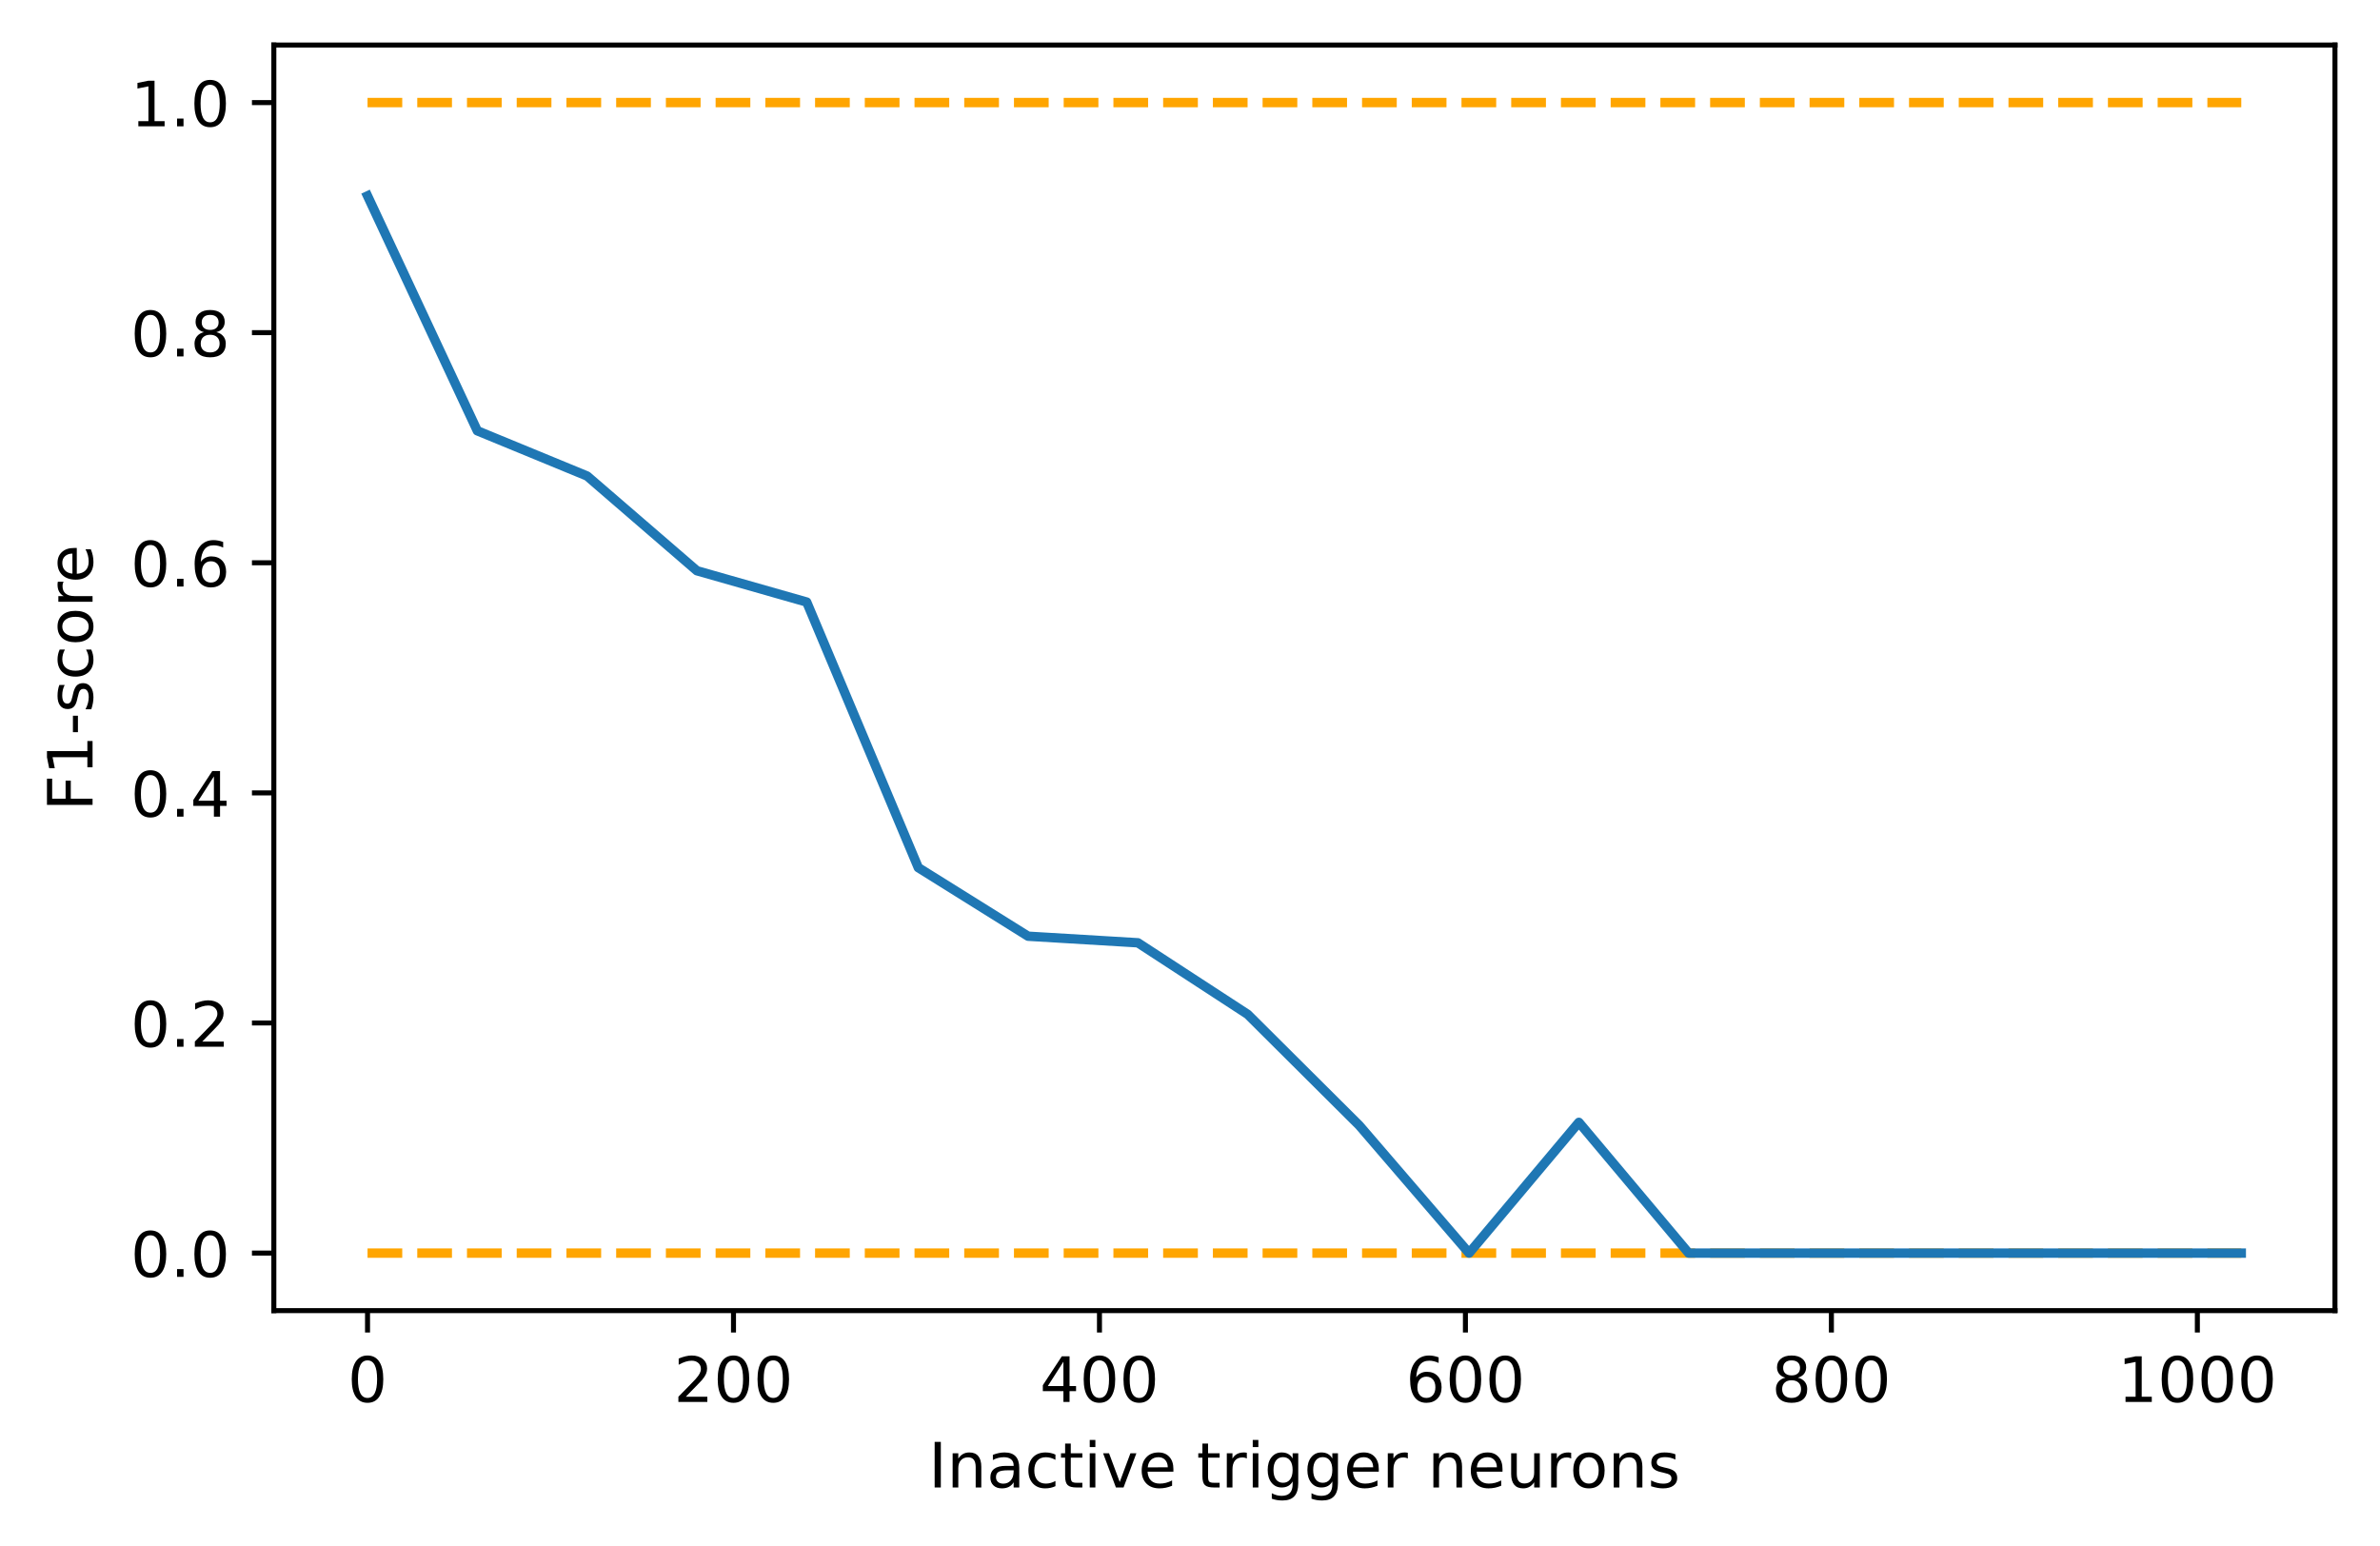
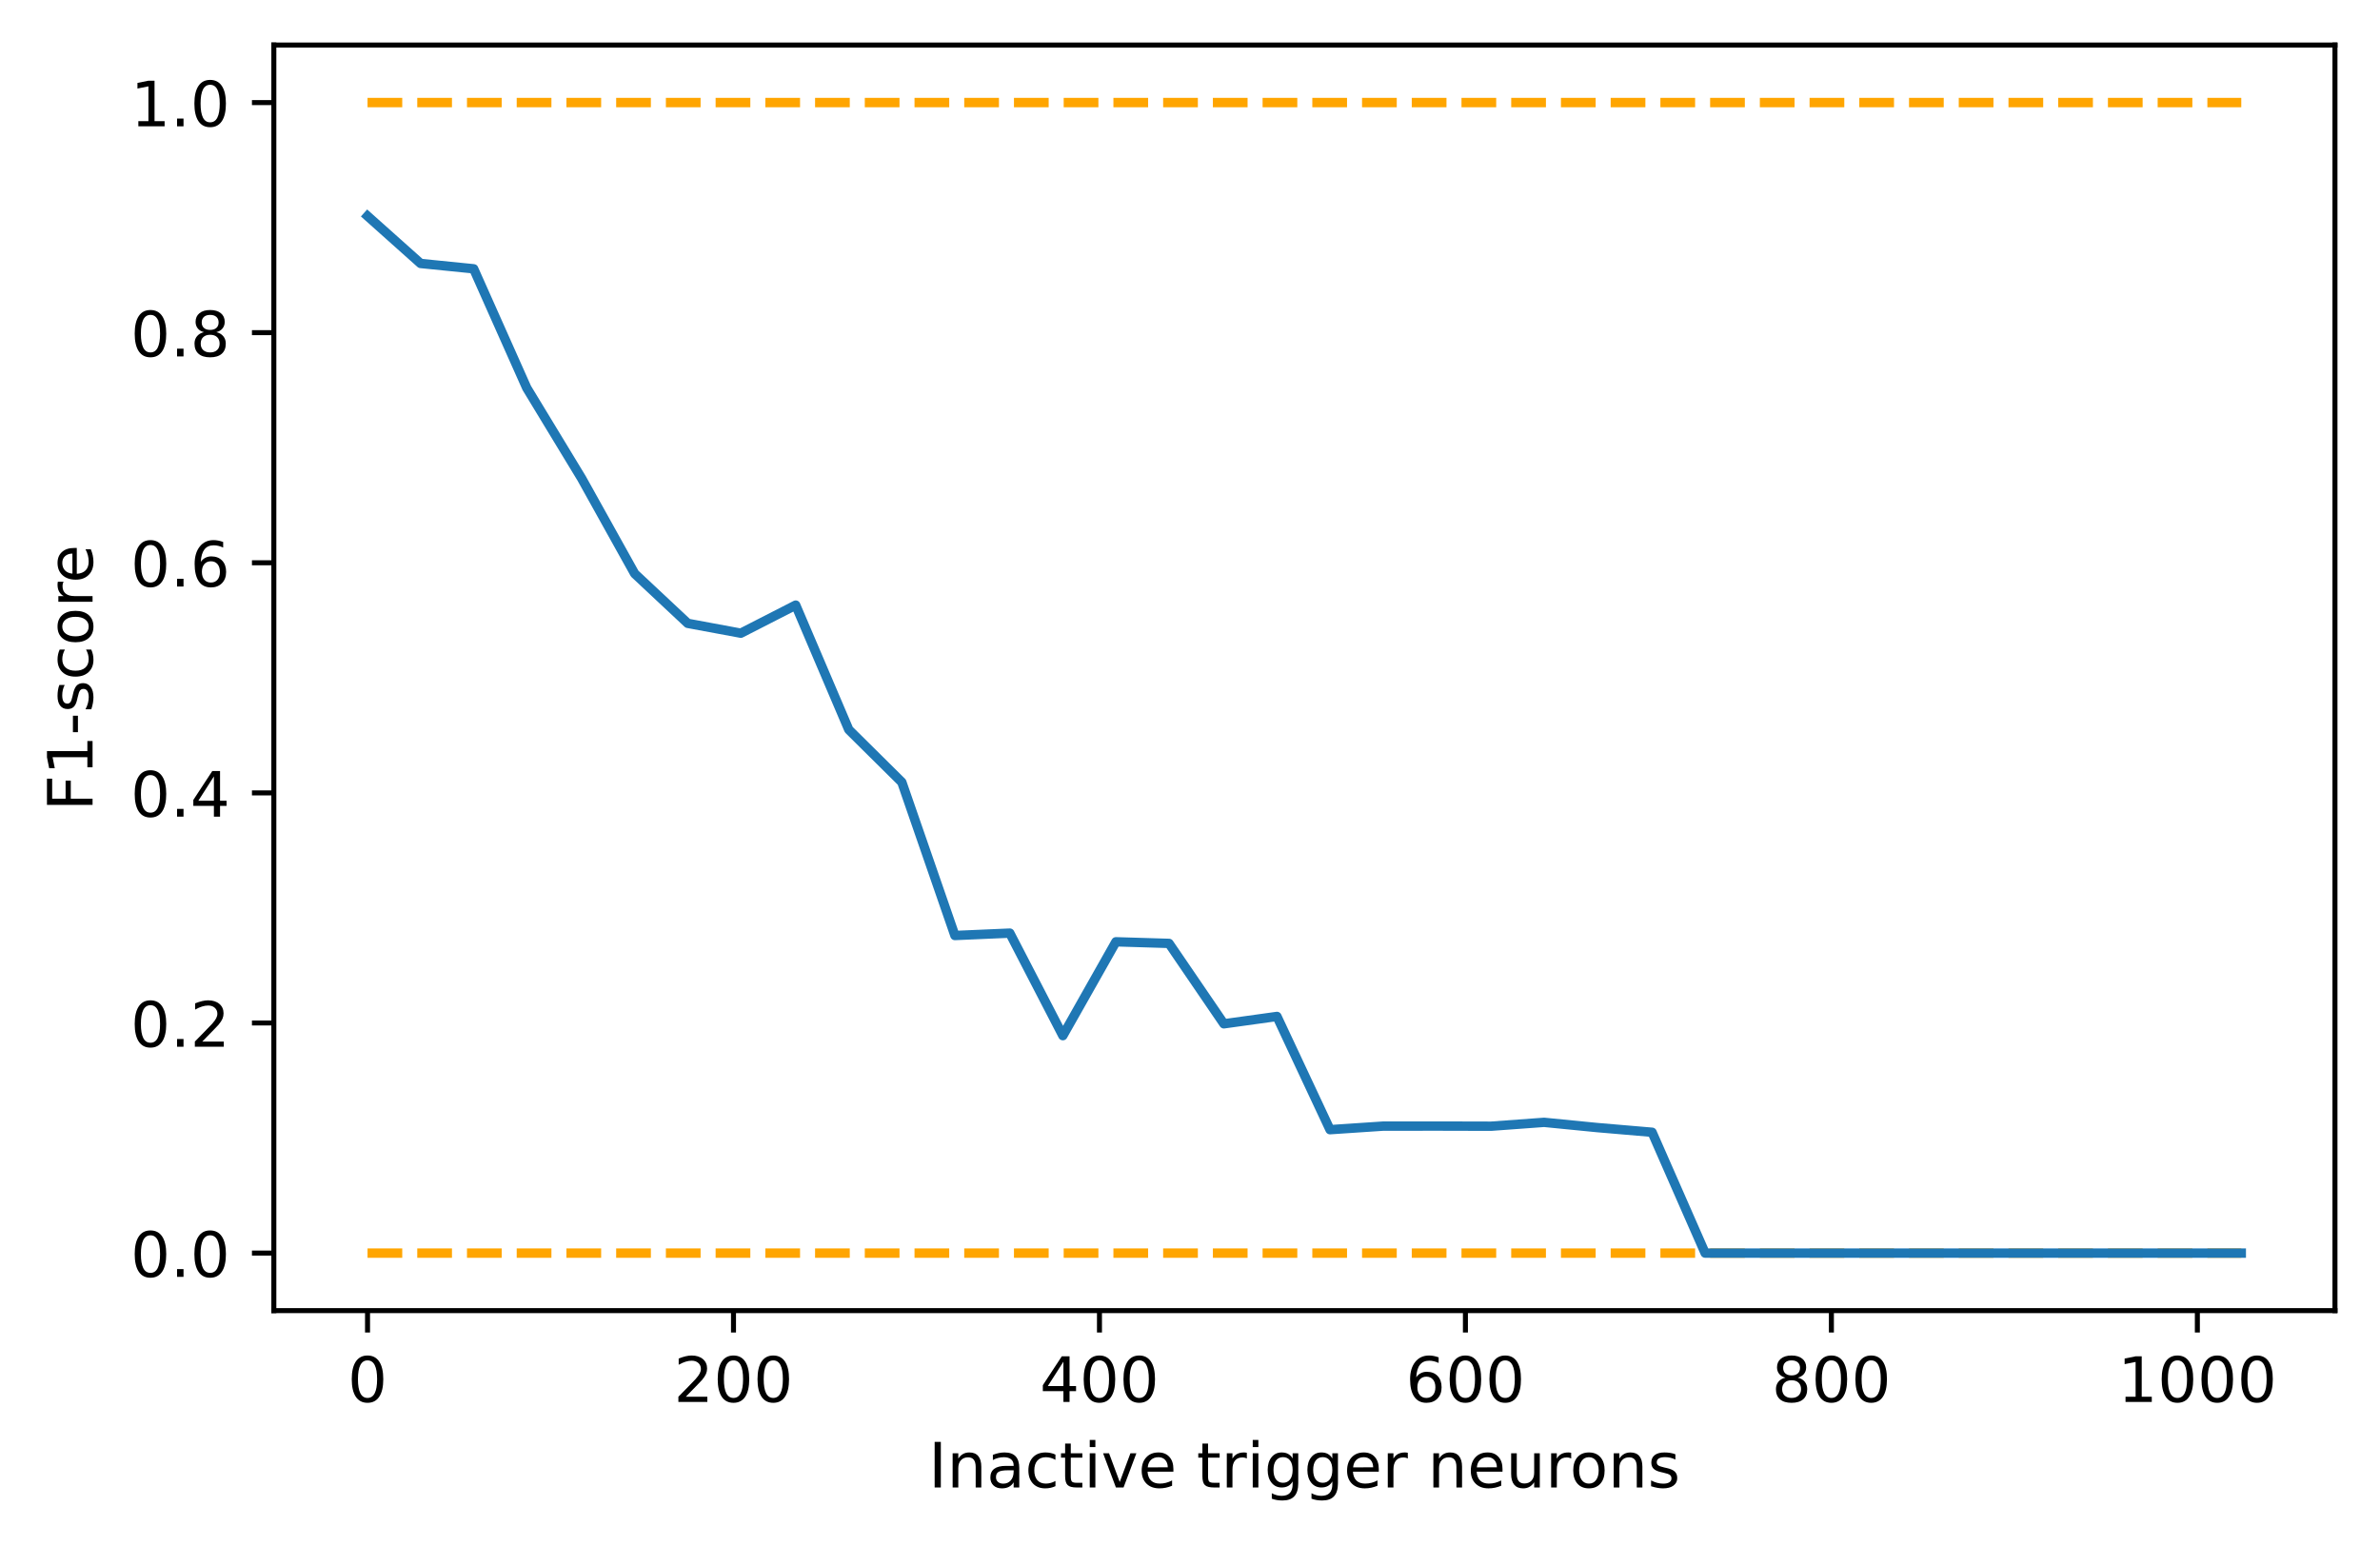
<svg xmlns="http://www.w3.org/2000/svg" xmlns:xlink="http://www.w3.org/1999/xlink" width="380.509pt" height="247.102pt" viewBox="0 0 380.509 247.102" version="1.1">
  <defs>
    <style type="text/css">*{stroke-linejoin: round; stroke-linecap: butt}</style>
  </defs>
  <g id="figure_1">
    <g id="patch_1">
      <path d="M 0 247.102  L 380.509 247.102  L 380.509 0  L 0 0  L 0 247.102  z " style="fill: none" />
    </g>
    <g id="axes_1">
      <g id="patch_2">
        <path d="M 43.781 209.545  L 373.309 209.545  L 373.309 7.2  L 43.781 7.2  L 43.781 209.545  z " style="fill: none" />
      </g>
      <g id="matplotlib.axis_1">
        <g id="xtick_1">
          <g id="line2d_1">
            <defs>
-               <path id="mc4ee4e21dd" d="M 0 0  L 0 3.5  " style="stroke: #000000; stroke-width: 0.8" />
-             </defs>
-             <g>
-               <use xlink:href="#mc4ee4e21dd" x="58.76" y="209.545" style="stroke: #000000; stroke-width: 0.8" />
+               <path id="m2ae84f89e0" d="M 0 0  L 0 3.5  " style="stroke: #000000; stroke-width: 0.8" />
+             </defs>
+             <g>
+               <use xlink:href="#m2ae84f89e0" x="58.76" y="209.545" style="stroke: #000000; stroke-width: 0.8" />
            </g>
          </g>
          <g id="text_1">
            <g transform="translate(55.57852 224.1437) scale(0.1 -0.1)">
              <defs>
                <path id="DejaVuSans-30" d="M 2034 4250  Q 1547 4250 1301 3770  Q 1056 3291 1056 2328  Q 1056 1369 1301 889  Q 1547 409 2034 409  Q 2525 409 2770 889  Q 3016 1369 3016 2328  Q 3016 3291 2770 3770  Q 2525 4250 2034 4250  z M 2034 4750  Q 2819 4750 3233 4129  Q 3647 3509 3647 2328  Q 3647 1150 3233 529  Q 2819 -91 2034 -91  Q 1250 -91 836 529  Q 422 1150 422 2328  Q 422 3509 836 4129  Q 1250 4750 2034 4750  z " transform="scale(0.015625)" />
              </defs>
              <use xlink:href="#DejaVuSans-30" />
            </g>
          </g>
        </g>
        <g id="xtick_2">
          <g id="line2d_2">
            <g>
-               <use xlink:href="#mc4ee4e21dd" x="117.27" y="209.545" style="stroke: #000000; stroke-width: 0.8" />
+               <use xlink:href="#m2ae84f89e0" x="117.27" y="209.545" style="stroke: #000000; stroke-width: 0.8" />
            </g>
          </g>
          <g id="text_2">
            <g transform="translate(107.7259 224.1437) scale(0.1 -0.1)">
              <defs>
                <path id="DejaVuSans-32" d="M 1228 531  L 3431 531  L 3431 0  L 469 0  L 469 531  Q 828 903 1448 1529  Q 2069 2156 2228 2338  Q 2531 2678 2651 2914  Q 2772 3150 2772 3378  Q 2772 3750 2511 3984  Q 2250 4219 1831 4219  Q 1534 4219 1204 4116  Q 875 4013 500 3803  L 500 4441  Q 881 4594 1212 4672  Q 1544 4750 1819 4750  Q 2544 4750 2975 4387  Q 3406 4025 3406 3419  Q 3406 3131 3298 2873  Q 3191 2616 2906 2266  Q 2828 2175 2409 1742  Q 1991 1309 1228 531  z " transform="scale(0.015625)" />
              </defs>
              <use xlink:href="#DejaVuSans-32" />
              <use xlink:href="#DejaVuSans-30" transform="translate(63.62305 0)" />
              <use xlink:href="#DejaVuSans-30" transform="translate(127.2461 0)" />
            </g>
          </g>
        </g>
        <g id="xtick_3">
          <g id="line2d_3">
            <g>
-               <use xlink:href="#mc4ee4e21dd" x="175.78" y="209.545" style="stroke: #000000; stroke-width: 0.8" />
+               <use xlink:href="#m2ae84f89e0" x="175.78" y="209.545" style="stroke: #000000; stroke-width: 0.8" />
            </g>
          </g>
          <g id="text_3">
            <g transform="translate(166.2358 224.1437) scale(0.1 -0.1)">
              <defs>
                <path id="DejaVuSans-34" d="M 2419 4116  L 825 1625  L 2419 1625  L 2419 4116  z M 2253 4666  L 3047 4666  L 3047 1625  L 3713 1625  L 3713 1100  L 3047 1100  L 3047 0  L 2419 0  L 2419 1100  L 313 1100  L 313 1709  L 2253 4666  z " transform="scale(0.015625)" />
              </defs>
              <use xlink:href="#DejaVuSans-34" />
              <use xlink:href="#DejaVuSans-30" transform="translate(63.62305 0)" />
              <use xlink:href="#DejaVuSans-30" transform="translate(127.2461 0)" />
            </g>
          </g>
        </g>
        <g id="xtick_4">
          <g id="line2d_4">
            <g>
-               <use xlink:href="#mc4ee4e21dd" x="234.289" y="209.545" style="stroke: #000000; stroke-width: 0.8" />
+               <use xlink:href="#m2ae84f89e0" x="234.289" y="209.545" style="stroke: #000000; stroke-width: 0.8" />
            </g>
          </g>
          <g id="text_4">
            <g transform="translate(224.7456 224.1437) scale(0.1 -0.1)">
              <defs>
                <path id="DejaVuSans-36" d="M 2113 2584  Q 1688 2584 1439 2293  Q 1191 2003 1191 1497  Q 1191 994 1439 701  Q 1688 409 2113 409  Q 2538 409 2786 701  Q 3034 994 3034 1497  Q 3034 2003 2786 2293  Q 2538 2584 2113 2584  z M 3366 4563  L 3366 3988  Q 3128 4100 2886 4159  Q 2644 4219 2406 4219  Q 1781 4219 1451 3797  Q 1122 3375 1075 2522  Q 1259 2794 1537 2939  Q 1816 3084 2150 3084  Q 2853 3084 3261 2657  Q 3669 2231 3669 1497  Q 3669 778 3244 343  Q 2819 -91 2113 -91  Q 1303 -91 875 529  Q 447 1150 447 2328  Q 447 3434 972 4092  Q 1497 4750 2381 4750  Q 2619 4750 2861 4703  Q 3103 4656 3366 4563  z " transform="scale(0.015625)" />
              </defs>
              <use xlink:href="#DejaVuSans-36" />
              <use xlink:href="#DejaVuSans-30" transform="translate(63.62305 0)" />
              <use xlink:href="#DejaVuSans-30" transform="translate(127.2461 0)" />
            </g>
          </g>
        </g>
        <g id="xtick_5">
          <g id="line2d_5">
            <g>
-               <use xlink:href="#mc4ee4e21dd" x="292.799" y="209.545" style="stroke: #000000; stroke-width: 0.8" />
+               <use xlink:href="#m2ae84f89e0" x="292.799" y="209.545" style="stroke: #000000; stroke-width: 0.8" />
            </g>
          </g>
          <g id="text_5">
            <g transform="translate(283.2555 224.1437) scale(0.1 -0.1)">
              <defs>
                <path id="DejaVuSans-38" d="M 2034 2216  Q 1584 2216 1326 1975  Q 1069 1734 1069 1313  Q 1069 891 1326 650  Q 1584 409 2034 409  Q 2484 409 2743 651  Q 3003 894 3003 1313  Q 3003 1734 2745 1975  Q 2488 2216 2034 2216  z M 1403 2484  Q 997 2584 770 2862  Q 544 3141 544 3541  Q 544 4100 942 4425  Q 1341 4750 2034 4750  Q 2731 4750 3128 4425  Q 3525 4100 3525 3541  Q 3525 3141 3298 2862  Q 3072 2584 2669 2484  Q 3125 2378 3379 2068  Q 3634 1759 3634 1313  Q 3634 634 3220 271  Q 2806 -91 2034 -91  Q 1263 -91 848 271  Q 434 634 434 1313  Q 434 1759 690 2068  Q 947 2378 1403 2484  z M 1172 3481  Q 1172 3119 1398 2916  Q 1625 2713 2034 2713  Q 2441 2713 2670 2916  Q 2900 3119 2900 3481  Q 2900 3844 2670 4047  Q 2441 4250 2034 4250  Q 1625 4250 1398 4047  Q 1172 3844 1172 3481  z " transform="scale(0.015625)" />
              </defs>
              <use xlink:href="#DejaVuSans-38" />
              <use xlink:href="#DejaVuSans-30" transform="translate(63.62305 0)" />
              <use xlink:href="#DejaVuSans-30" transform="translate(127.2461 0)" />
            </g>
          </g>
        </g>
        <g id="xtick_6">
          <g id="line2d_6">
            <g>
-               <use xlink:href="#mc4ee4e21dd" x="351.309" y="209.545" style="stroke: #000000; stroke-width: 0.8" />
+               <use xlink:href="#m2ae84f89e0" x="351.309" y="209.545" style="stroke: #000000; stroke-width: 0.8" />
            </g>
          </g>
          <g id="text_6">
            <g transform="translate(338.5841 224.1437) scale(0.1 -0.1)">
              <defs>
                <path id="DejaVuSans-31" d="M 794 531  L 1825 531  L 1825 4091  L 703 3866  L 703 4441  L 1819 4666  L 2450 4666  L 2450 531  L 3481 531  L 3481 0  L 794 0  L 794 531  z " transform="scale(0.015625)" />
              </defs>
              <use xlink:href="#DejaVuSans-31" />
              <use xlink:href="#DejaVuSans-30" transform="translate(63.62305 0)" />
              <use xlink:href="#DejaVuSans-30" transform="translate(127.2461 0)" />
              <use xlink:href="#DejaVuSans-30" transform="translate(190.8691 0)" />
            </g>
          </g>
        </g>
        <g id="text_7">
          <g transform="translate(148.4497 237.8219) scale(0.1 -0.1)">
            <defs>
              <path id="DejaVuSans-49" d="M 628 4666  L 1259 4666  L 1259 0  L 628 0  L 628 4666  z " transform="scale(0.015625)" />
              <path id="DejaVuSans-6e" d="M 3513 2113  L 3513 0  L 2938 0  L 2938 2094  Q 2938 2591 2744 2837  Q 2550 3084 2163 3084  Q 1697 3084 1428 2787  Q 1159 2491 1159 1978  L 1159 0  L 581 0  L 581 3500  L 1159 3500  L 1159 2956  Q 1366 3272 1645 3428  Q 1925 3584 2291 3584  Q 2894 3584 3203 3211  Q 3513 2838 3513 2113  z " transform="scale(0.015625)" />
              <path id="DejaVuSans-61" d="M 2194 1759  Q 1497 1759 1228 1600  Q 959 1441 959 1056  Q 959 750 1161 570  Q 1363 391 1709 391  Q 2188 391 2477 730  Q 2766 1069 2766 1631  L 2766 1759  L 2194 1759  z M 3341 1997  L 3341 0  L 2766 0  L 2766 531  Q 2569 213 2275 61  Q 1981 -91 1556 -91  Q 1019 -91 701 211  Q 384 513 384 1019  Q 384 1609 779 1909  Q 1175 2209 1959 2209  L 2766 2209  L 2766 2266  Q 2766 2663 2505 2880  Q 2244 3097 1772 3097  Q 1472 3097 1187 3025  Q 903 2953 641 2809  L 641 3341  Q 956 3463 1253 3523  Q 1550 3584 1831 3584  Q 2591 3584 2966 3190  Q 3341 2797 3341 1997  z " transform="scale(0.015625)" />
              <path id="DejaVuSans-63" d="M 3122 3366  L 3122 2828  Q 2878 2963 2633 3030  Q 2388 3097 2138 3097  Q 1578 3097 1268 2742  Q 959 2388 959 1747  Q 959 1106 1268 751  Q 1578 397 2138 397  Q 2388 397 2633 464  Q 2878 531 3122 666  L 3122 134  Q 2881 22 2623 -34  Q 2366 -91 2075 -91  Q 1284 -91 818 406  Q 353 903 353 1747  Q 353 2603 823 3093  Q 1294 3584 2113 3584  Q 2378 3584 2631 3529  Q 2884 3475 3122 3366  z " transform="scale(0.015625)" />
              <path id="DejaVuSans-74" d="M 1172 4494  L 1172 3500  L 2356 3500  L 2356 3053  L 1172 3053  L 1172 1153  Q 1172 725 1289 603  Q 1406 481 1766 481  L 2356 481  L 2356 0  L 1766 0  Q 1100 0 847 248  Q 594 497 594 1153  L 594 3053  L 172 3053  L 172 3500  L 594 3500  L 594 4494  L 1172 4494  z " transform="scale(0.015625)" />
              <path id="DejaVuSans-69" d="M 603 3500  L 1178 3500  L 1178 0  L 603 0  L 603 3500  z M 603 4863  L 1178 4863  L 1178 4134  L 603 4134  L 603 4863  z " transform="scale(0.015625)" />
              <path id="DejaVuSans-76" d="M 191 3500  L 800 3500  L 1894 563  L 2988 3500  L 3597 3500  L 2284 0  L 1503 0  L 191 3500  z " transform="scale(0.015625)" />
              <path id="DejaVuSans-65" d="M 3597 1894  L 3597 1613  L 953 1613  Q 991 1019 1311 708  Q 1631 397 2203 397  Q 2534 397 2845 478  Q 3156 559 3463 722  L 3463 178  Q 3153 47 2828 -22  Q 2503 -91 2169 -91  Q 1331 -91 842 396  Q 353 884 353 1716  Q 353 2575 817 3079  Q 1281 3584 2069 3584  Q 2775 3584 3186 3129  Q 3597 2675 3597 1894  z M 3022 2063  Q 3016 2534 2758 2815  Q 2500 3097 2075 3097  Q 1594 3097 1305 2825  Q 1016 2553 972 2059  L 3022 2063  z " transform="scale(0.015625)" />
              <path id="DejaVuSans-20" transform="scale(0.015625)" />
              <path id="DejaVuSans-72" d="M 2631 2963  Q 2534 3019 2420 3045  Q 2306 3072 2169 3072  Q 1681 3072 1420 2755  Q 1159 2438 1159 1844  L 1159 0  L 581 0  L 581 3500  L 1159 3500  L 1159 2956  Q 1341 3275 1631 3429  Q 1922 3584 2338 3584  Q 2397 3584 2469 3576  Q 2541 3569 2628 3553  L 2631 2963  z " transform="scale(0.015625)" />
              <path id="DejaVuSans-67" d="M 2906 1791  Q 2906 2416 2648 2759  Q 2391 3103 1925 3103  Q 1463 3103 1205 2759  Q 947 2416 947 1791  Q 947 1169 1205 825  Q 1463 481 1925 481  Q 2391 481 2648 825  Q 2906 1169 2906 1791  z M 3481 434  Q 3481 -459 3084 -895  Q 2688 -1331 1869 -1331  Q 1566 -1331 1297 -1286  Q 1028 -1241 775 -1147  L 775 -588  Q 1028 -725 1275 -790  Q 1522 -856 1778 -856  Q 2344 -856 2625 -561  Q 2906 -266 2906 331  L 2906 616  Q 2728 306 2450 153  Q 2172 0 1784 0  Q 1141 0 747 490  Q 353 981 353 1791  Q 353 2603 747 3093  Q 1141 3584 1784 3584  Q 2172 3584 2450 3431  Q 2728 3278 2906 2969  L 2906 3500  L 3481 3500  L 3481 434  z " transform="scale(0.015625)" />
              <path id="DejaVuSans-75" d="M 544 1381  L 544 3500  L 1119 3500  L 1119 1403  Q 1119 906 1312 657  Q 1506 409 1894 409  Q 2359 409 2629 706  Q 2900 1003 2900 1516  L 2900 3500  L 3475 3500  L 3475 0  L 2900 0  L 2900 538  Q 2691 219 2414 64  Q 2138 -91 1772 -91  Q 1169 -91 856 284  Q 544 659 544 1381  z M 1991 3584  L 1991 3584  z " transform="scale(0.015625)" />
              <path id="DejaVuSans-6f" d="M 1959 3097  Q 1497 3097 1228 2736  Q 959 2375 959 1747  Q 959 1119 1226 758  Q 1494 397 1959 397  Q 2419 397 2687 759  Q 2956 1122 2956 1747  Q 2956 2369 2687 2733  Q 2419 3097 1959 3097  z M 1959 3584  Q 2709 3584 3137 3096  Q 3566 2609 3566 1747  Q 3566 888 3137 398  Q 2709 -91 1959 -91  Q 1206 -91 779 398  Q 353 888 353 1747  Q 353 2609 779 3096  Q 1206 3584 1959 3584  z " transform="scale(0.015625)" />
              <path id="DejaVuSans-73" d="M 2834 3397  L 2834 2853  Q 2591 2978 2328 3040  Q 2066 3103 1784 3103  Q 1356 3103 1142 2972  Q 928 2841 928 2578  Q 928 2378 1081 2264  Q 1234 2150 1697 2047  L 1894 2003  Q 2506 1872 2764 1633  Q 3022 1394 3022 966  Q 3022 478 2636 193  Q 2250 -91 1575 -91  Q 1294 -91 989 -36  Q 684 19 347 128  L 347 722  Q 666 556 975 473  Q 1284 391 1588 391  Q 1994 391 2212 530  Q 2431 669 2431 922  Q 2431 1156 2273 1281  Q 2116 1406 1581 1522  L 1381 1569  Q 847 1681 609 1914  Q 372 2147 372 2553  Q 372 3047 722 3315  Q 1072 3584 1716 3584  Q 2034 3584 2315 3537  Q 2597 3491 2834 3397  z " transform="scale(0.015625)" />
            </defs>
            <use xlink:href="#DejaVuSans-49" />
            <use xlink:href="#DejaVuSans-6e" transform="translate(29.49219 0)" />
            <use xlink:href="#DejaVuSans-61" transform="translate(92.87109 0)" />
            <use xlink:href="#DejaVuSans-63" transform="translate(154.1504 0)" />
            <use xlink:href="#DejaVuSans-74" transform="translate(209.1309 0)" />
            <use xlink:href="#DejaVuSans-69" transform="translate(248.3398 0)" />
            <use xlink:href="#DejaVuSans-76" transform="translate(276.123 0)" />
            <use xlink:href="#DejaVuSans-65" transform="translate(335.3027 0)" />
            <use xlink:href="#DejaVuSans-20" transform="translate(396.8262 0)" />
            <use xlink:href="#DejaVuSans-74" transform="translate(428.6133 0)" />
            <use xlink:href="#DejaVuSans-72" transform="translate(467.8223 0)" />
            <use xlink:href="#DejaVuSans-69" transform="translate(508.9355 0)" />
            <use xlink:href="#DejaVuSans-67" transform="translate(536.7188 0)" />
            <use xlink:href="#DejaVuSans-67" transform="translate(600.1953 0)" />
            <use xlink:href="#DejaVuSans-65" transform="translate(663.6719 0)" />
            <use xlink:href="#DejaVuSans-72" transform="translate(725.1953 0)" />
            <use xlink:href="#DejaVuSans-20" transform="translate(766.3086 0)" />
            <use xlink:href="#DejaVuSans-6e" transform="translate(798.0957 0)" />
            <use xlink:href="#DejaVuSans-65" transform="translate(861.4746 0)" />
            <use xlink:href="#DejaVuSans-75" transform="translate(922.998 0)" />
            <use xlink:href="#DejaVuSans-72" transform="translate(986.377 0)" />
            <use xlink:href="#DejaVuSans-6f" transform="translate(1025.24 0)" />
            <use xlink:href="#DejaVuSans-6e" transform="translate(1086.422 0)" />
            <use xlink:href="#DejaVuSans-73" transform="translate(1149.801 0)" />
          </g>
        </g>
      </g>
      <g id="matplotlib.axis_2">
        <g id="ytick_1">
          <g id="line2d_7">
            <defs>
-               <path id="m801fd58a41" d="M 0 0  L -3.5 0  " style="stroke: #000000; stroke-width: 0.8" />
-             </defs>
-             <g>
-               <use xlink:href="#m801fd58a41" x="43.781" y="200.348" style="stroke: #000000; stroke-width: 0.8" />
+               <path id="m7dca851734" d="M 0 0  L -3.5 0  " style="stroke: #000000; stroke-width: 0.8" />
+             </defs>
+             <g>
+               <use xlink:href="#m7dca851734" x="43.781" y="200.348" style="stroke: #000000; stroke-width: 0.8" />
            </g>
          </g>
          <g id="text_8">
            <g transform="translate(20.87813 204.147) scale(0.1 -0.1)">
              <defs>
                <path id="DejaVuSans-2e" d="M 684 794  L 1344 794  L 1344 0  L 684 0  L 684 794  z " transform="scale(0.015625)" />
              </defs>
              <use xlink:href="#DejaVuSans-30" />
              <use xlink:href="#DejaVuSans-2e" transform="translate(63.62305 0)" />
              <use xlink:href="#DejaVuSans-30" transform="translate(95.41016 0)" />
            </g>
          </g>
        </g>
        <g id="ytick_2">
          <g id="line2d_8">
            <g>
-               <use xlink:href="#m801fd58a41" x="43.781" y="163.558" style="stroke: #000000; stroke-width: 0.8" />
+               <use xlink:href="#m7dca851734" x="43.781" y="163.558" style="stroke: #000000; stroke-width: 0.8" />
            </g>
          </g>
          <g id="text_9">
            <g transform="translate(20.87813 167.357) scale(0.1 -0.1)">
              <use xlink:href="#DejaVuSans-30" />
              <use xlink:href="#DejaVuSans-2e" transform="translate(63.62305 0)" />
              <use xlink:href="#DejaVuSans-32" transform="translate(95.41016 0)" />
            </g>
          </g>
        </g>
        <g id="ytick_3">
          <g id="line2d_9">
            <g>
-               <use xlink:href="#m801fd58a41" x="43.781" y="126.768" style="stroke: #000000; stroke-width: 0.8" />
+               <use xlink:href="#m7dca851734" x="43.781" y="126.768" style="stroke: #000000; stroke-width: 0.8" />
            </g>
          </g>
          <g id="text_10">
            <g transform="translate(20.87813 130.5669) scale(0.1 -0.1)">
              <use xlink:href="#DejaVuSans-30" />
              <use xlink:href="#DejaVuSans-2e" transform="translate(63.62305 0)" />
              <use xlink:href="#DejaVuSans-34" transform="translate(95.41016 0)" />
            </g>
          </g>
        </g>
        <g id="ytick_4">
          <g id="line2d_10">
            <g>
-               <use xlink:href="#m801fd58a41" x="43.781" y="89.978" style="stroke: #000000; stroke-width: 0.8" />
+               <use xlink:href="#m7dca851734" x="43.781" y="89.978" style="stroke: #000000; stroke-width: 0.8" />
            </g>
          </g>
          <g id="text_11">
            <g transform="translate(20.87813 93.77684) scale(0.1 -0.1)">
              <use xlink:href="#DejaVuSans-30" />
              <use xlink:href="#DejaVuSans-2e" transform="translate(63.62305 0)" />
              <use xlink:href="#DejaVuSans-36" transform="translate(95.41016 0)" />
            </g>
          </g>
        </g>
        <g id="ytick_5">
          <g id="line2d_11">
            <g>
-               <use xlink:href="#m801fd58a41" x="43.781" y="53.188" style="stroke: #000000; stroke-width: 0.8" />
+               <use xlink:href="#m7dca851734" x="43.781" y="53.188" style="stroke: #000000; stroke-width: 0.8" />
            </g>
          </g>
          <g id="text_12">
            <g transform="translate(20.87813 56.98679) scale(0.1 -0.1)">
              <use xlink:href="#DejaVuSans-30" />
              <use xlink:href="#DejaVuSans-2e" transform="translate(63.62305 0)" />
              <use xlink:href="#DejaVuSans-38" transform="translate(95.41016 0)" />
            </g>
          </g>
        </g>
        <g id="ytick_6">
          <g id="line2d_12">
            <g>
-               <use xlink:href="#m801fd58a41" x="43.781" y="16.398" style="stroke: #000000; stroke-width: 0.8" />
+               <use xlink:href="#m7dca851734" x="43.781" y="16.398" style="stroke: #000000; stroke-width: 0.8" />
            </g>
          </g>
          <g id="text_13">
            <g transform="translate(20.87813 20.19673) scale(0.1 -0.1)">
              <use xlink:href="#DejaVuSans-31" />
              <use xlink:href="#DejaVuSans-2e" transform="translate(63.62305 0)" />
              <use xlink:href="#DejaVuSans-30" transform="translate(95.41016 0)" />
            </g>
          </g>
        </g>
        <g id="text_14">
          <g transform="translate(14.79844 129.6664) rotate(-90) scale(0.1 -0.1)">
            <defs>
              <path id="DejaVuSans-46" d="M 628 4666  L 3309 4666  L 3309 4134  L 1259 4134  L 1259 2759  L 3109 2759  L 3109 2228  L 1259 2228  L 1259 0  L 628 0  L 628 4666  z " transform="scale(0.015625)" />
              <path id="DejaVuSans-2d" d="M 313 2009  L 1997 2009  L 1997 1497  L 313 1497  L 313 2009  z " transform="scale(0.015625)" />
            </defs>
            <use xlink:href="#DejaVuSans-46" />
            <use xlink:href="#DejaVuSans-31" transform="translate(57.51953 0)" />
            <use xlink:href="#DejaVuSans-2d" transform="translate(121.1426 0)" />
            <use xlink:href="#DejaVuSans-73" transform="translate(157.2266 0)" />
            <use xlink:href="#DejaVuSans-63" transform="translate(209.3262 0)" />
            <use xlink:href="#DejaVuSans-6f" transform="translate(264.3066 0)" />
            <use xlink:href="#DejaVuSans-72" transform="translate(325.4883 0)" />
            <use xlink:href="#DejaVuSans-65" transform="translate(364.3516 0)" />
          </g>
        </g>
      </g>
      <g id="LineCollection_1">
-         <path d="M 58.76 200.348  L 358.33 200.348  " clip-path="url(#p3c93f3de69)" style="fill: none; stroke-dasharray: 5.55,2.4; stroke-dashoffset: 0; stroke: #ffa500; stroke-width: 1.5" />
-         <path d="M 58.76 16.398  L 358.33 16.398  " clip-path="url(#p3c93f3de69)" style="fill: none; stroke-dasharray: 5.55,2.4; stroke-dashoffset: 0; stroke: #ffa500; stroke-width: 1.5" />
+         <path d="M 58.76 200.348  L 358.33 200.348  " clip-path="url(#p20db65dddc)" style="fill: none; stroke-dasharray: 5.55,2.4; stroke-dashoffset: 0; stroke: #ffa500; stroke-width: 1.5" />
+         <path d="M 58.76 16.398  L 358.33 16.398  " clip-path="url(#p20db65dddc)" style="fill: none; stroke-dasharray: 5.55,2.4; stroke-dashoffset: 0; stroke: #ffa500; stroke-width: 1.5" />
      </g>
      <g id="line2d_13">
-         <path d="M 58.76 31.318  L 76.313 68.877  L 93.866 76.106  L 111.419 91.253  L 128.972 96.257  L 146.817 138.721  L 164.37 149.684  L 181.923 150.735  L 199.476 162.175  L 217.322 179.943  L 234.874 200.348  L 252.427 179.443  L 269.98 200.348  L 287.826 200.348  L 305.379 200.348  L 322.932 200.348  L 340.485 200.348  L 358.33 200.348  " clip-path="url(#p3c93f3de69)" style="fill: none; stroke: #1f77b4; stroke-width: 1.5; stroke-linecap: square" />
+         <path d="M 58.76 34.547  L 67.244 42.122  L 75.728 42.976  L 84.212 62.017  L 92.988 76.478  L 101.472 91.719  L 109.956 99.663  L 118.44 101.237  L 127.216 96.747  L 135.7 116.657  L 144.184 125.061  L 152.668 149.571  L 161.445 149.19  L 169.929 165.582  L 178.412 150.577  L 186.896 150.833  L 195.673 163.69  L 204.157 162.512  L 212.641 180.615  L 221.125 180.048  L 229.901 180.041  L 238.385 180.062  L 246.869 179.443  L 255.353 180.28  L 264.129 181.029  L 272.613 200.348  L 281.097 200.348  L 289.581 200.348  L 298.358 200.348  L 306.842 200.348  L 315.326 200.348  L 323.809 200.348  L 332.586 200.348  L 341.07 200.348  L 349.554 200.348  L 358.33 200.348  " clip-path="url(#p20db65dddc)" style="fill: none; stroke: #1f77b4; stroke-width: 1.5; stroke-linecap: square" />
      </g>
      <g id="patch_3">
        <path d="M 43.781 209.545  L 43.781 7.2  " style="fill: none; stroke: #000000; stroke-width: 0.8; stroke-linejoin: miter; stroke-linecap: square" />
      </g>
      <g id="patch_4">
        <path d="M 373.309 209.545  L 373.309 7.2  " style="fill: none; stroke: #000000; stroke-width: 0.8; stroke-linejoin: miter; stroke-linecap: square" />
      </g>
      <g id="patch_5">
        <path d="M 43.781 209.545  L 373.309 209.545  " style="fill: none; stroke: #000000; stroke-width: 0.8; stroke-linejoin: miter; stroke-linecap: square" />
      </g>
      <g id="patch_6">
        <path d="M 43.781 7.2  L 373.309 7.2  " style="fill: none; stroke: #000000; stroke-width: 0.8; stroke-linejoin: miter; stroke-linecap: square" />
      </g>
    </g>
  </g>
  <defs>
-     <clipPath id="p3c93f3de69">
+     <clipPath id="p20db65dddc">
      <rect x="43.781" y="7.2" width="329.528" height="202.345" />
    </clipPath>
  </defs>
</svg>
